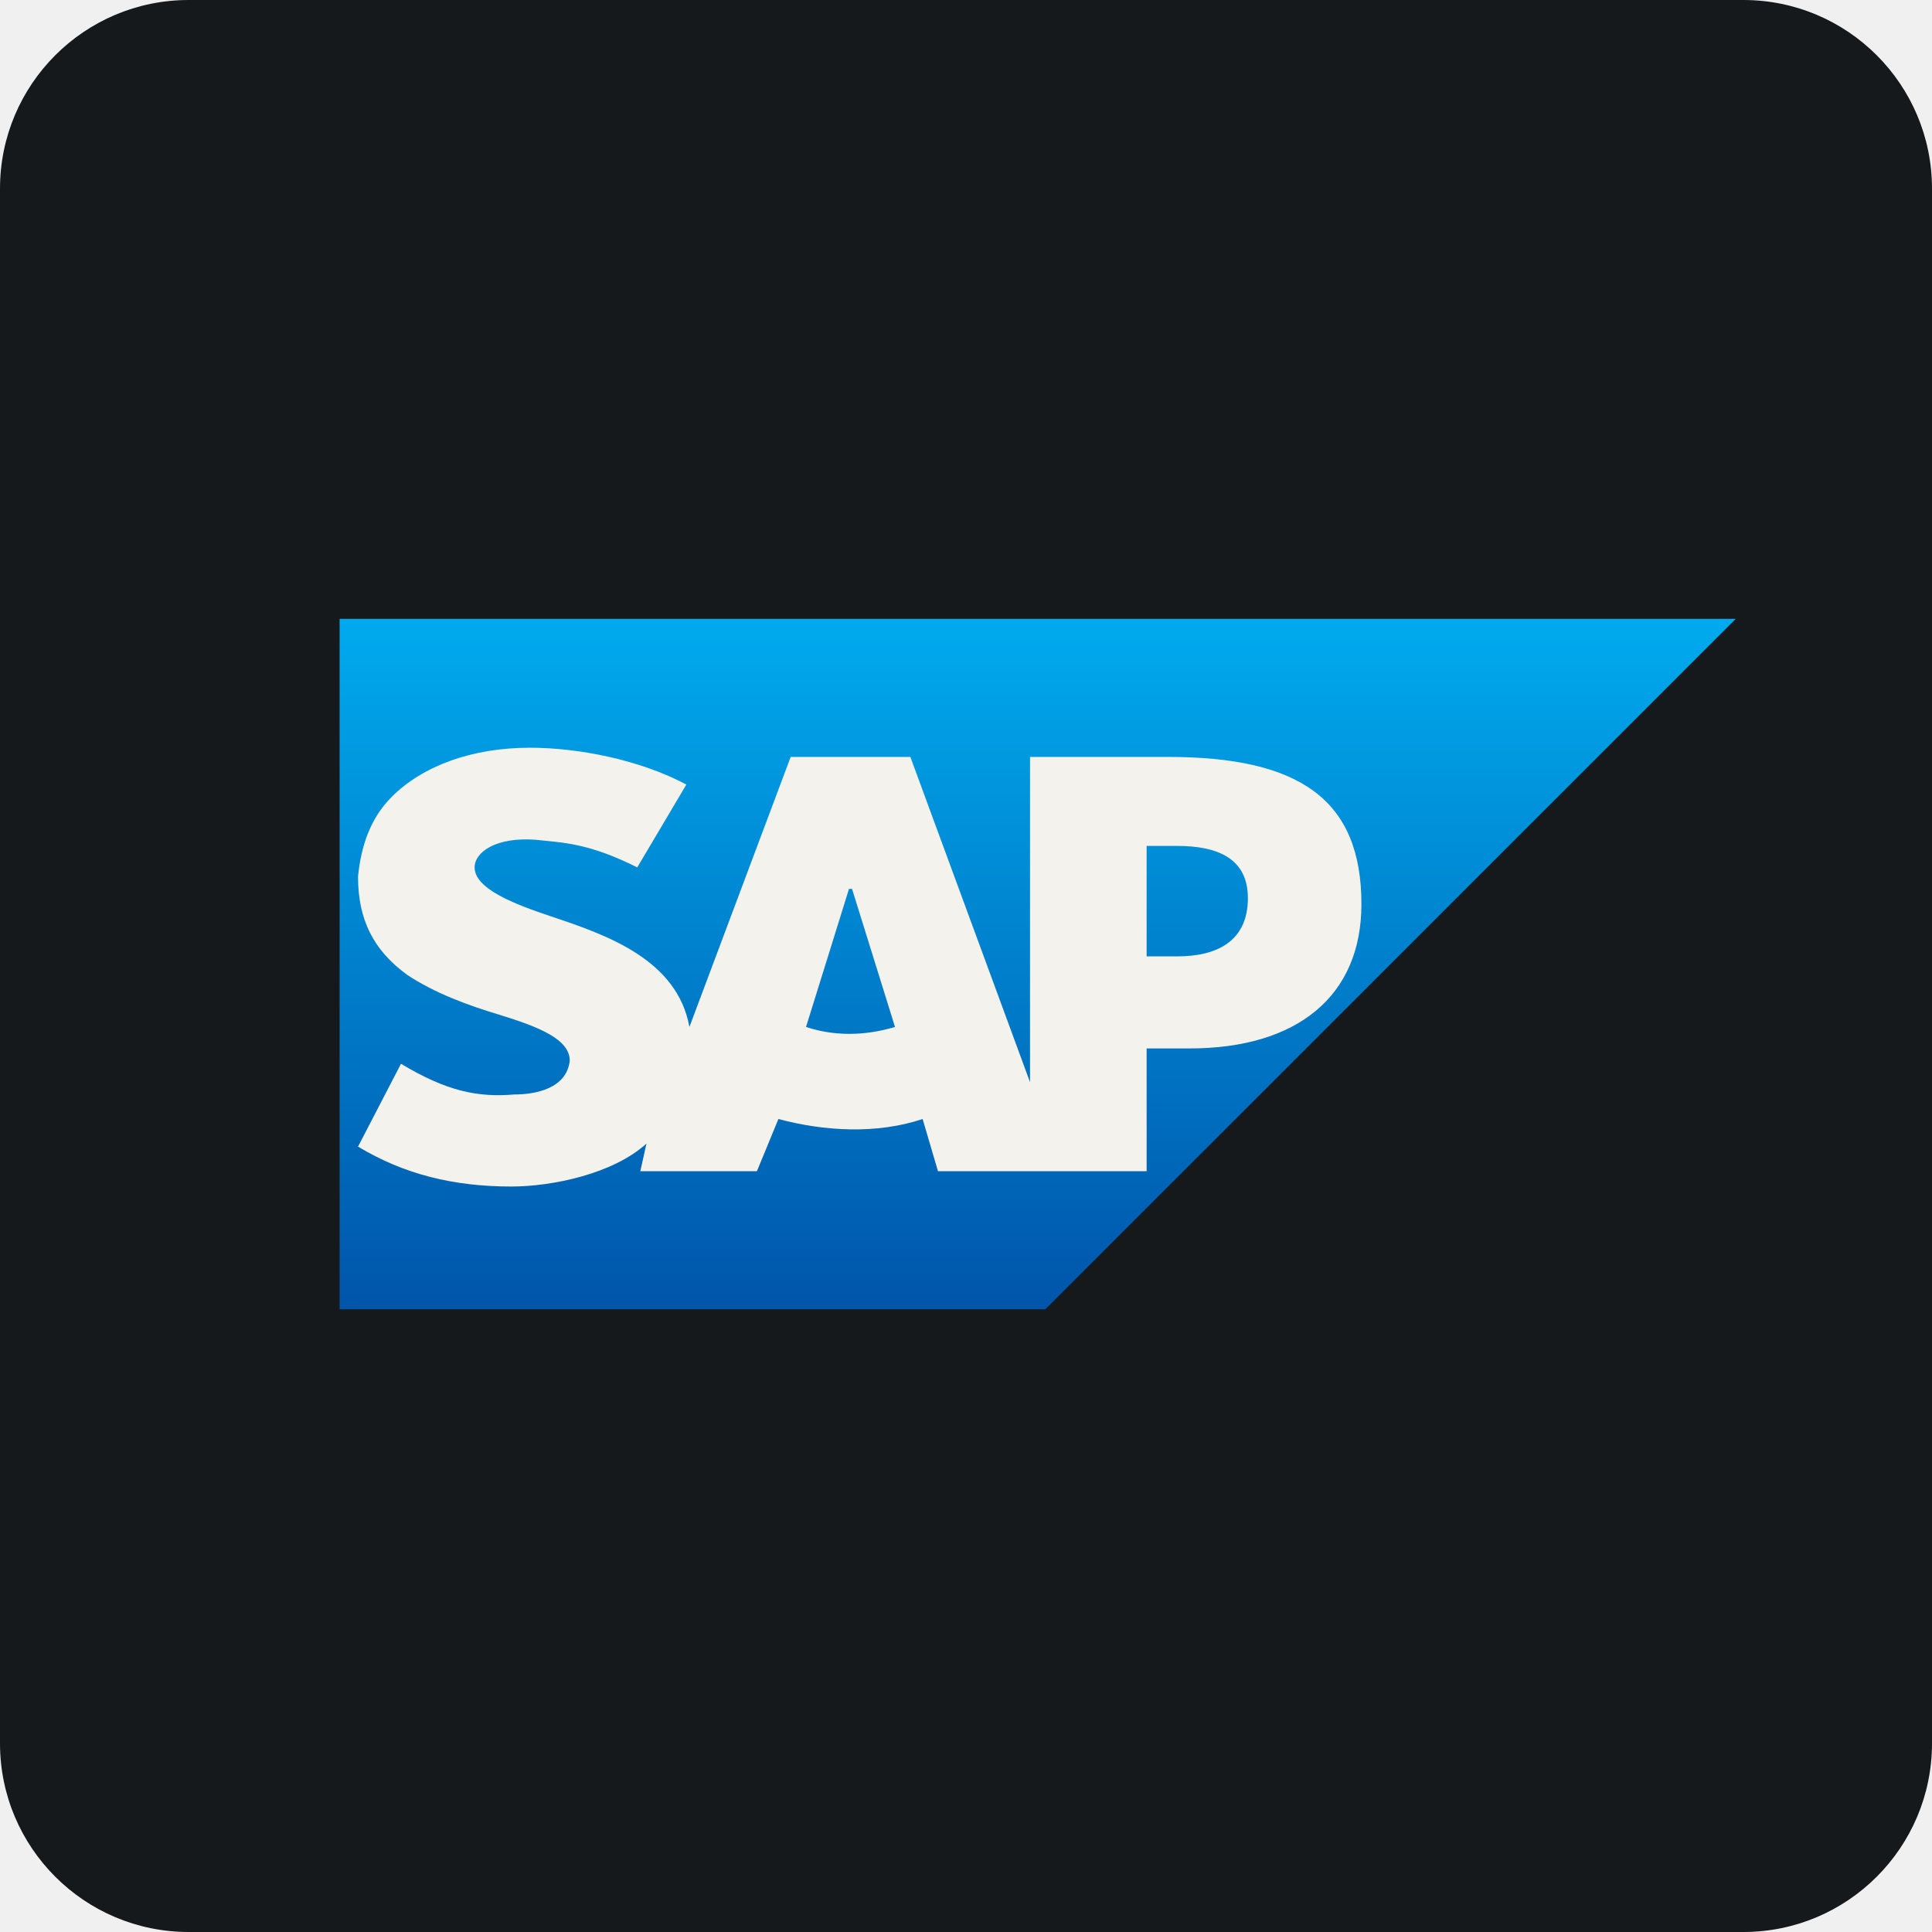
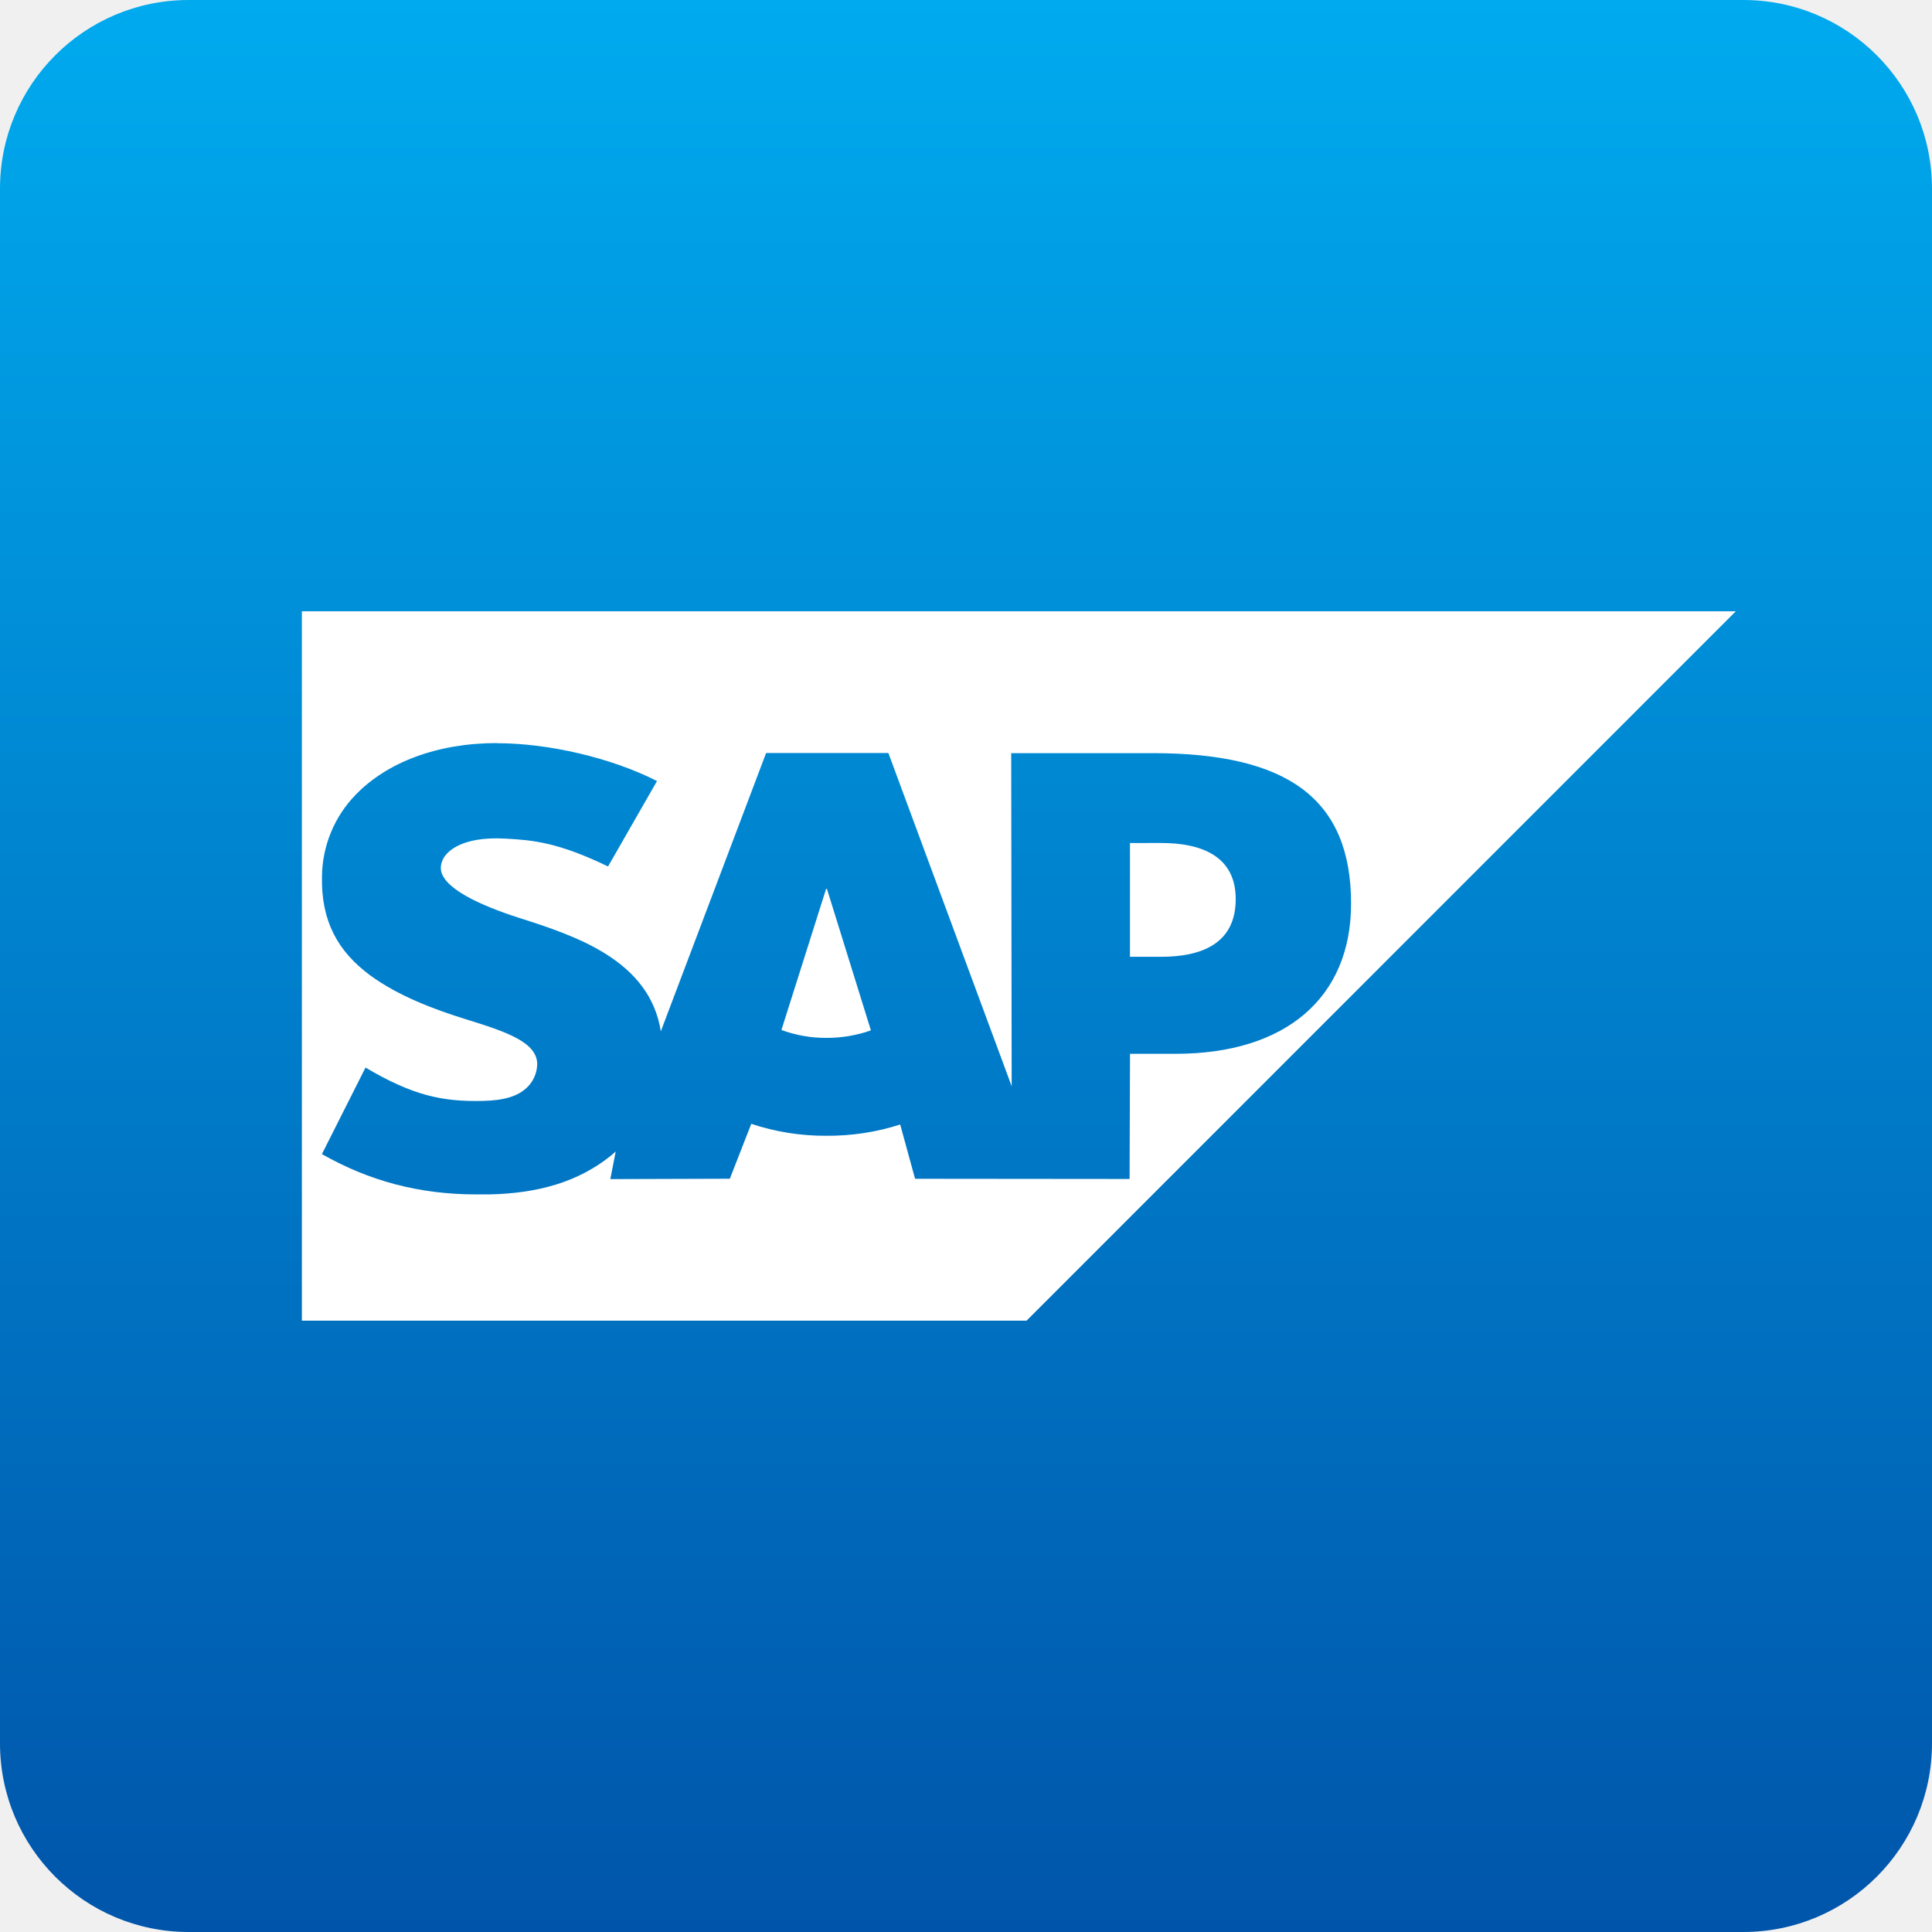
- <svg xmlns="http://www.w3.org/2000/svg" width="256" height="256" viewBox="0 0 256 256" fill="none" id="sap">
-   <style>
- #sap {
-     rect {fill: #15191C}
- 
-     @media (prefers-color-scheme: light) {
-         rect {fill: #F4F2ED}
-     }
- }
- </style>
-   <rect width="256" height="256" rx="25" fill="#15191C" />
-   <path d="M230 82H45V173.484H138.516" fill="url(#linearGradient)" />
-   <path d="M136.484 100.297V143.396L120.626 100.297H104.769L91.352 136.077C89.725 127.132 80.374 123.879 73.055 121.44C68.176 119.813 62.89 117.78 62.89 114.934C62.89 112.901 65.736 110.868 71.022 111.275C74.681 111.681 77.934 111.681 84.44 114.934L90.945 103.956C84.846 100.703 76.714 99.077 70.209 99.077C62.483 99.077 55.978 101.516 51.912 105.582C49.066 108.429 47.846 112.088 47.44 116.154C47.44 121.846 49.472 125.912 53.945 129.165C57.604 131.604 62.077 133.231 66.143 134.451C71.429 136.077 75.495 137.703 75.495 140.549C75.088 144.209 71.022 145.022 68.176 145.022C63.297 145.429 59.231 144.615 53.132 140.956L47.44 151.934C53.538 155.593 60.044 157.22 67.769 157.22C73.055 157.22 81.187 155.593 85.659 151.527L84.846 155.187H100.297L103.143 148.275C109.242 149.901 116.154 150.308 122.253 148.275L124.286 155.187H151.934V138.923H157.626C171.857 138.923 180.396 132.011 180.396 119.813C180.396 105.989 172.264 100.297 154.78 100.297H136.484ZM106.802 136.077L112.495 117.78H112.901L118.593 136.077C114.527 137.297 110.462 137.297 106.802 136.077ZM151.934 126.725V112.088H156C161.286 112.088 165.352 113.714 165.352 119C165.352 124.692 161.286 126.725 156 126.725H151.934Z" fill="#F4F2ED" />
-   <linearGradient id="linearGradient" x1="45" y1="82" x2="45" y2="173.484" gradientUnits="userSpaceOnUse">
+ <svg xmlns="http://www.w3.org/2000/svg" width="256" height="256" viewBox="0 0 256 256" fill="none">
+   <rect width="256" height="256" rx="25" fill="url(#linearGradient)" />
+   <path d="M40 81V174.993H136.026L230 81H40ZM65.834 98.48H65.877C72.708 98.48 81.034 100.423 87.058 103.491L80.57 114.811C73.959 111.622 70.638 111.313 66.878 111.116C61.274 110.807 58.456 112.818 58.413 114.978C58.357 117.61 63.705 119.992 68.747 121.611C76.378 124.036 86.079 127.274 87.562 136.656L101.511 99.781H117.715L134.052 143.932L133.99 99.796H152.764C170.633 99.796 179.024 105.845 179.024 119.732C179.024 132.201 170.374 139.634 155.776 139.634H149.733L149.675 156.221L121.252 156.194L119.281 149.005C116.13 150.012 112.839 150.516 109.531 150.497C106.138 150.518 102.765 149.984 99.546 148.915L96.707 156.187L80.873 156.237L81.584 152.579C81.358 152.777 81.142 152.978 80.898 153.169C76.665 156.567 71.339 158.146 64.777 158.264H63.084C55.543 158.264 48.907 156.478 42.654 152.925L48.434 141.457C54.693 145.164 58.629 145.992 63.915 145.878C66.662 145.822 68.648 145.322 69.946 143.984C70.705 143.198 71.145 142.157 71.182 141.065C71.234 138.086 66.992 136.687 61.802 135.08C57.594 133.777 52.818 131.991 49.083 129.263C44.662 126.01 42.558 121.944 42.663 116.204C42.687 112.125 44.292 108.215 47.14 105.295C51.252 101.044 57.879 98.462 65.843 98.462L65.834 98.48ZM149.727 111.703V126.779H153.852C159.345 126.779 163.738 124.95 163.738 119.142C163.738 113.532 159.354 111.7 153.852 111.7L149.727 111.703ZM109.466 117.773L103.543 136.477C105.46 137.184 107.488 137.538 109.531 137.524C111.53 137.529 113.515 137.193 115.401 136.529L109.571 117.773H109.466Z" fill="white" />
+   <linearGradient id="linearGradient" x1="0" y1="0" x2="0" y2="256" gradientUnits="userSpaceOnUse">
    <stop stop-color="#00AAEE" />
    <stop offset="1" stop-color="#0055AA" />
  </linearGradient>
</svg>
